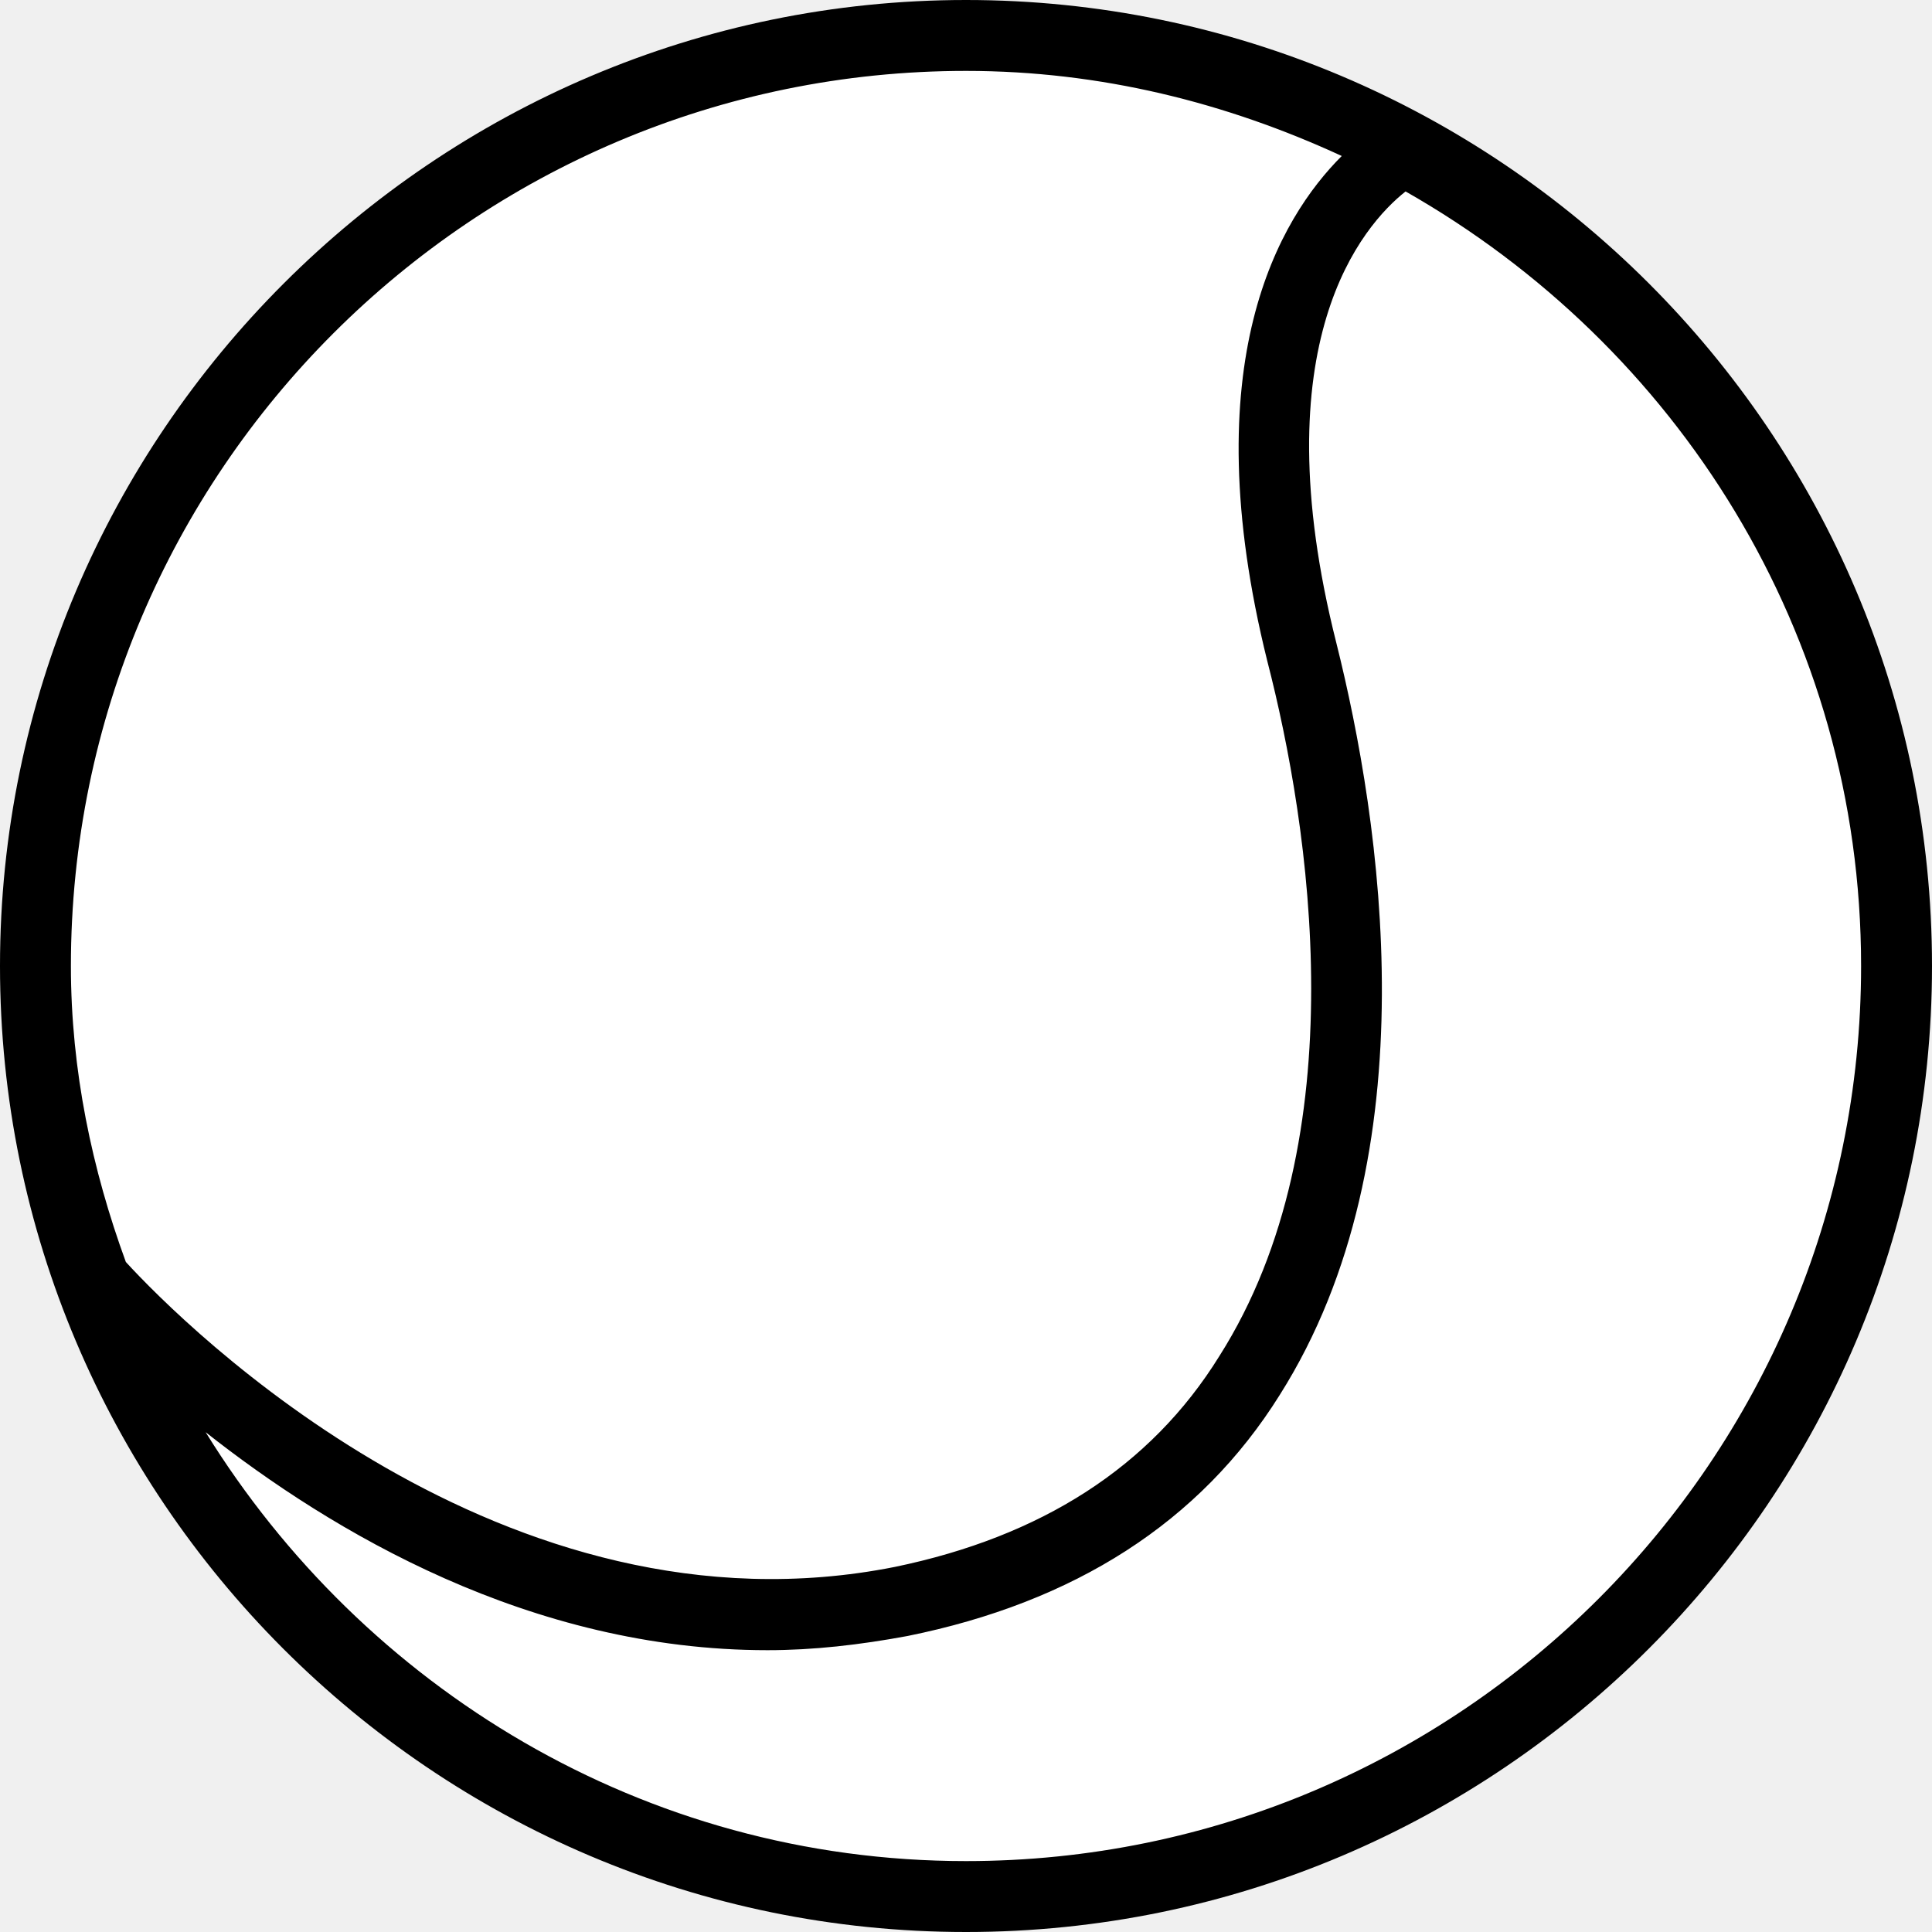
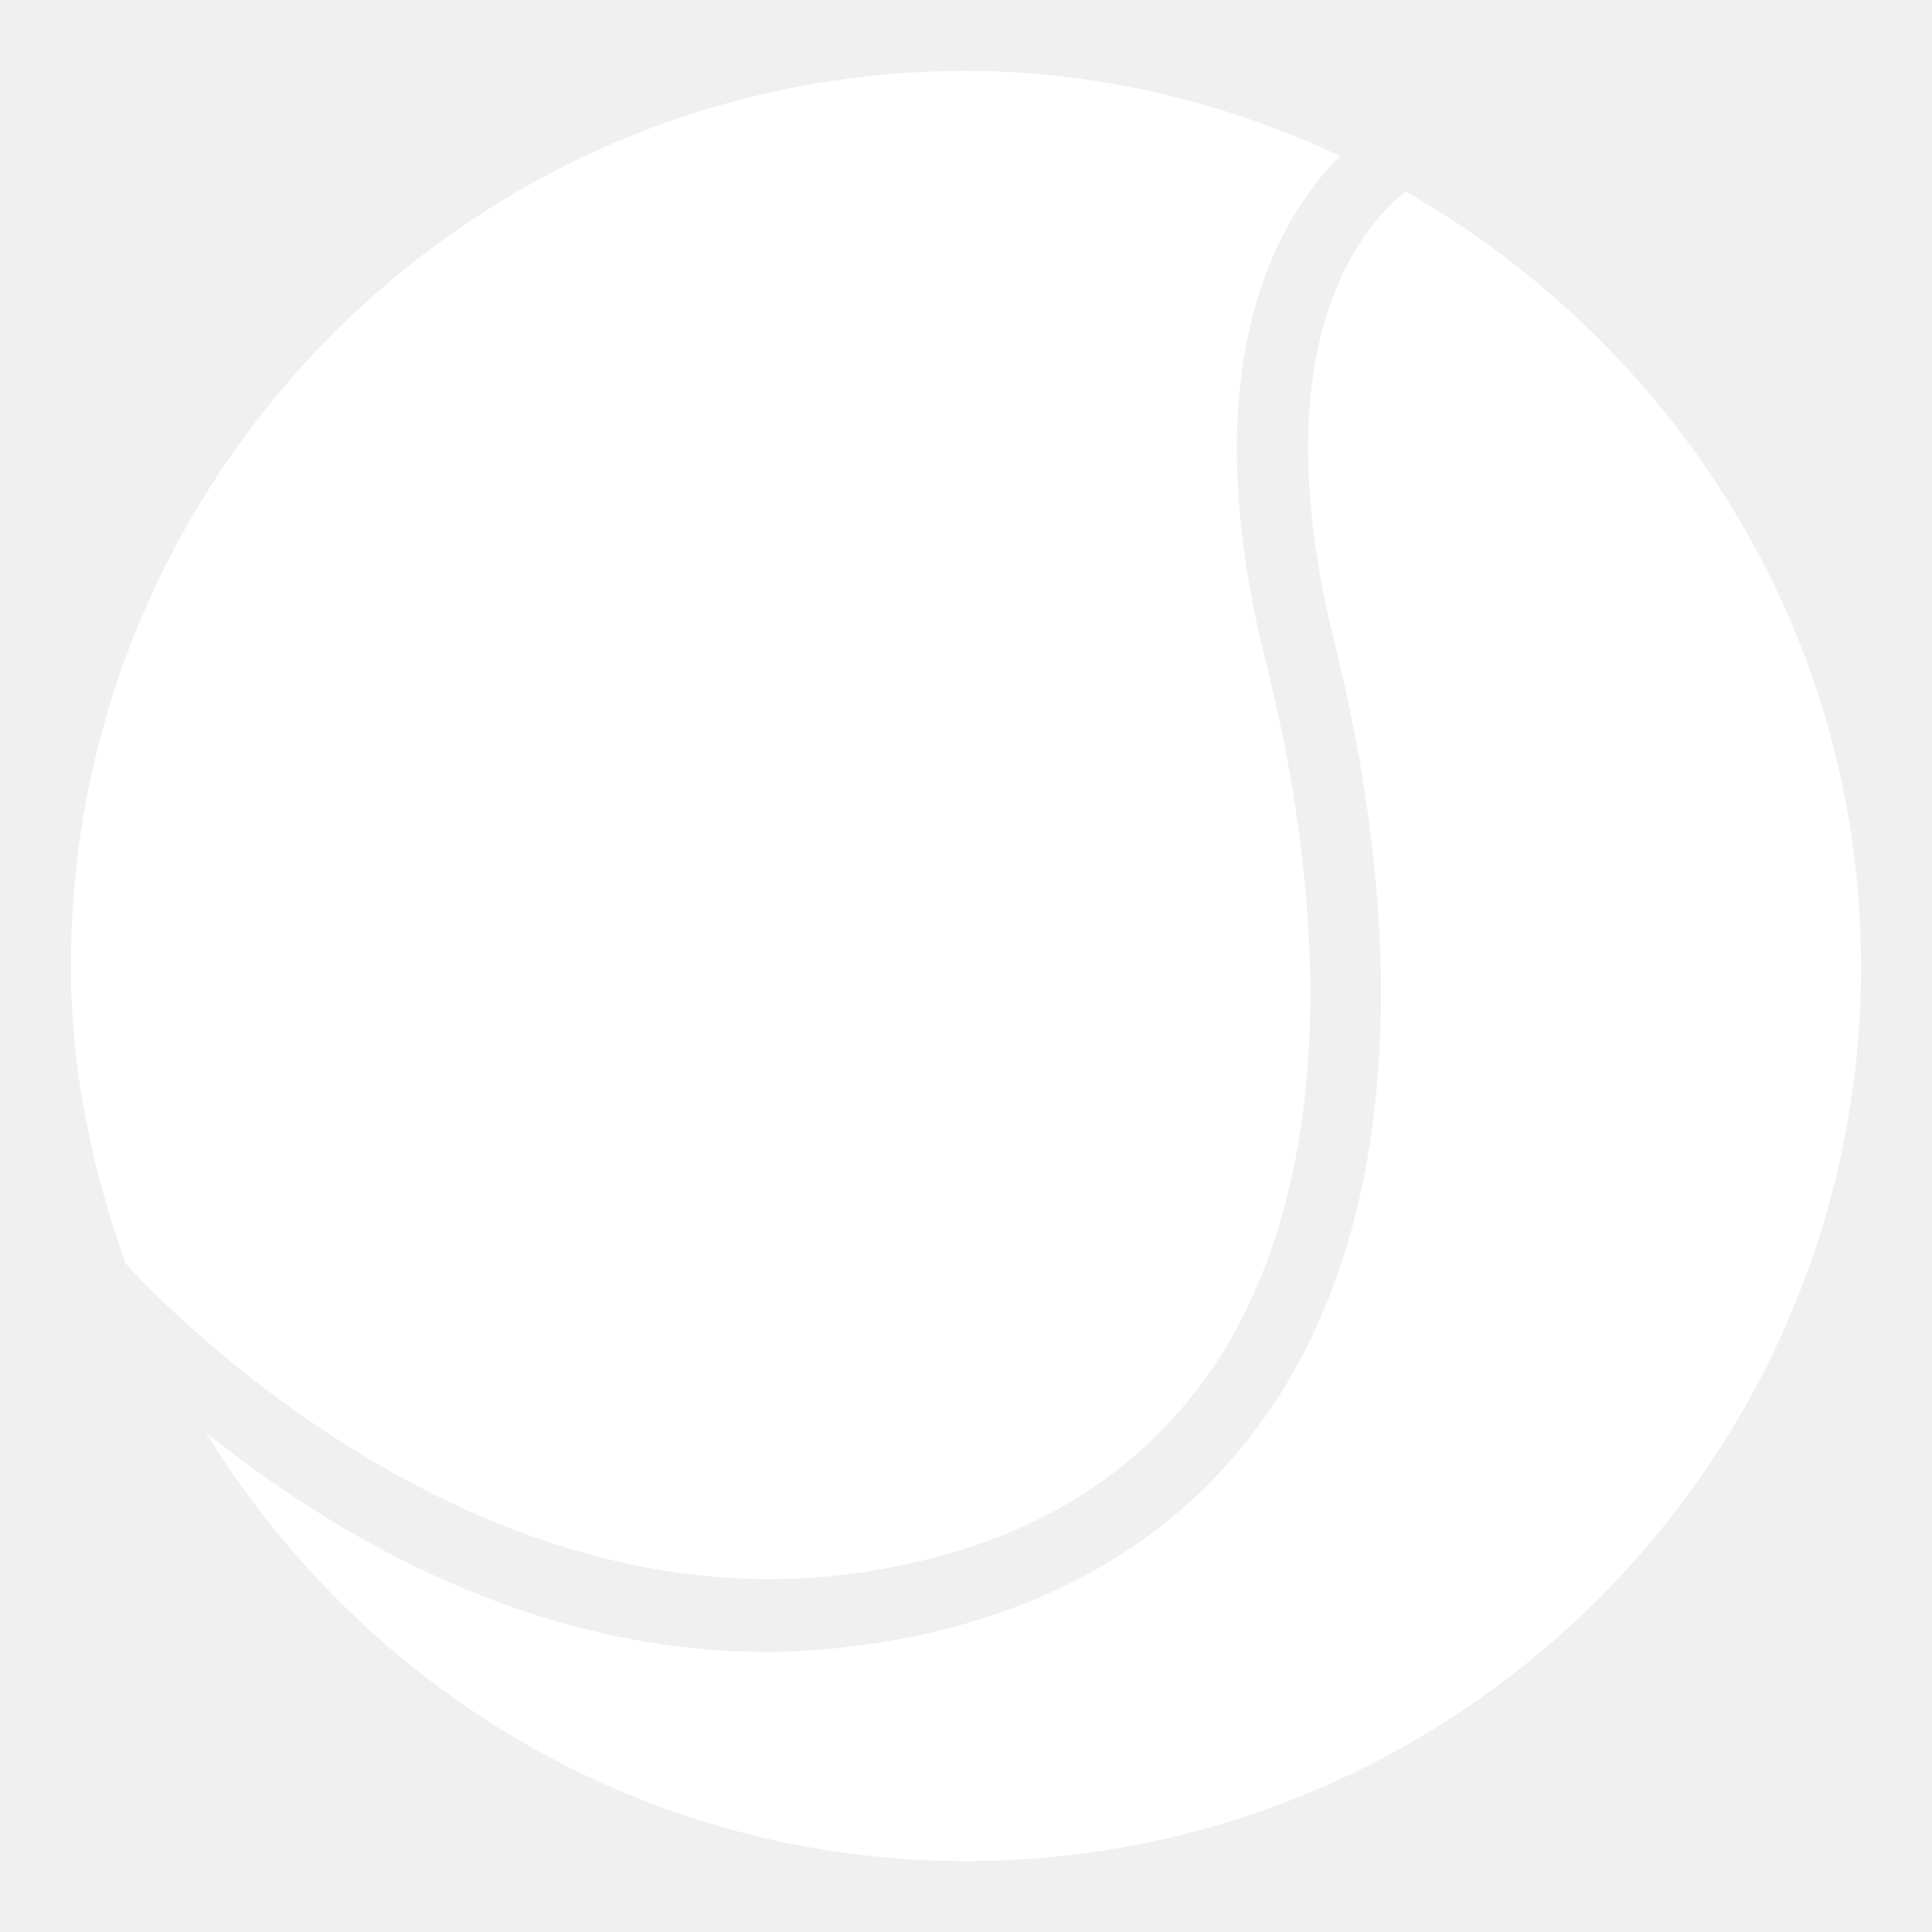
<svg xmlns="http://www.w3.org/2000/svg" id="Layer_1" data-name="Layer 1" viewBox="0 0 10.9 10.9">
  <defs>
    <style>
      .cls-1 {
-         fill: #000;
-       }
- 
-       .cls-1, .cls-2 {
+         fill: #fff;
        stroke-width: 0px;
-       }
- 
-       .cls-2 {
-         fill: #fff;
      }
    </style>
  </defs>
-   <path class="cls-2" d="M7.57.88c-.35.35-.84,1.16-.42,2.85.24.93.51,2.69-.27,3.92-.39.63-1.01,1.02-1.83,1.19-2.21.44-4.01-1.36-4.34-1.72-.19-.52-.31-1.08-.31-1.67C.4,2.66,2.67.4,5.45.4c.76,0,1.47.18,2.12.48Z" />
-   <path class="cls-2" d="M7.93,1.08c1.53.87,2.57,2.49,2.57,4.37,0,2.78-2.26,5.05-5.05,5.05-1.82,0-3.4-.98-4.29-2.42.71.56,1.83,1.23,3.17,1.23.26,0,.52-.03.79-.08.94-.19,1.65-.64,2.1-1.36.86-1.36.57-3.24.32-4.24-.43-1.7.15-2.36.39-2.55Z" />
-   <path class="cls-1" d="M6.88,7.65c.78-1.23.51-2.99.27-3.92-.42-1.69.07-2.5.42-2.85-.65-.3-1.36-.48-2.12-.48C2.67.4.4,2.66.4,5.45c0,.59.12,1.15.31,1.67.33.36,2.13,2.16,4.34,1.72.82-.17,1.44-.56,1.83-1.19ZM10.9,5.45c0,3-2.44,5.45-5.45,5.45S0,8.45,0,5.45,2.45,0,5.45,0s5.45,2.44,5.45,5.45ZM10.5,5.45c0-1.88-1.04-3.5-2.57-4.37-.24.19-.82.85-.39,2.55.25,1,.54,2.88-.32,4.24-.45.72-1.16,1.17-2.1,1.36-.27.05-.53.08-.79.08-1.34,0-2.46-.67-3.17-1.23.89,1.44,2.47,2.42,4.29,2.42,2.79,0,5.05-2.27,5.05-5.05Z" />
+   <path class="cls-1" d="M7.93,1.08c1.52.87,2.57,2.49,2.57,4.37,0,2.79-2.27,5.05-5.05,5.05-1.82,0-3.4-.97-4.29-2.42.71.57,1.82,1.24,3.17,1.24.26,0,.52-.03.79-.08.94-.19,1.64-.65,2.1-1.37.86-1.36.56-3.24.31-4.24-.42-1.69.15-2.35.4-2.55Z" />
+   <path class="cls-1" d="M7.14,3.73c.24.94.52,2.7-.26,3.93-.4.62-1.01,1.02-1.84,1.18-2.2.44-4-1.35-4.33-1.71-.19-.53-.31-1.09-.31-1.68C.4,2.67,2.66.4,5.45.4c.75,0,1.47.18,2.11.48-.35.35-.84,1.17-.42,2.85Z" />
</svg>
